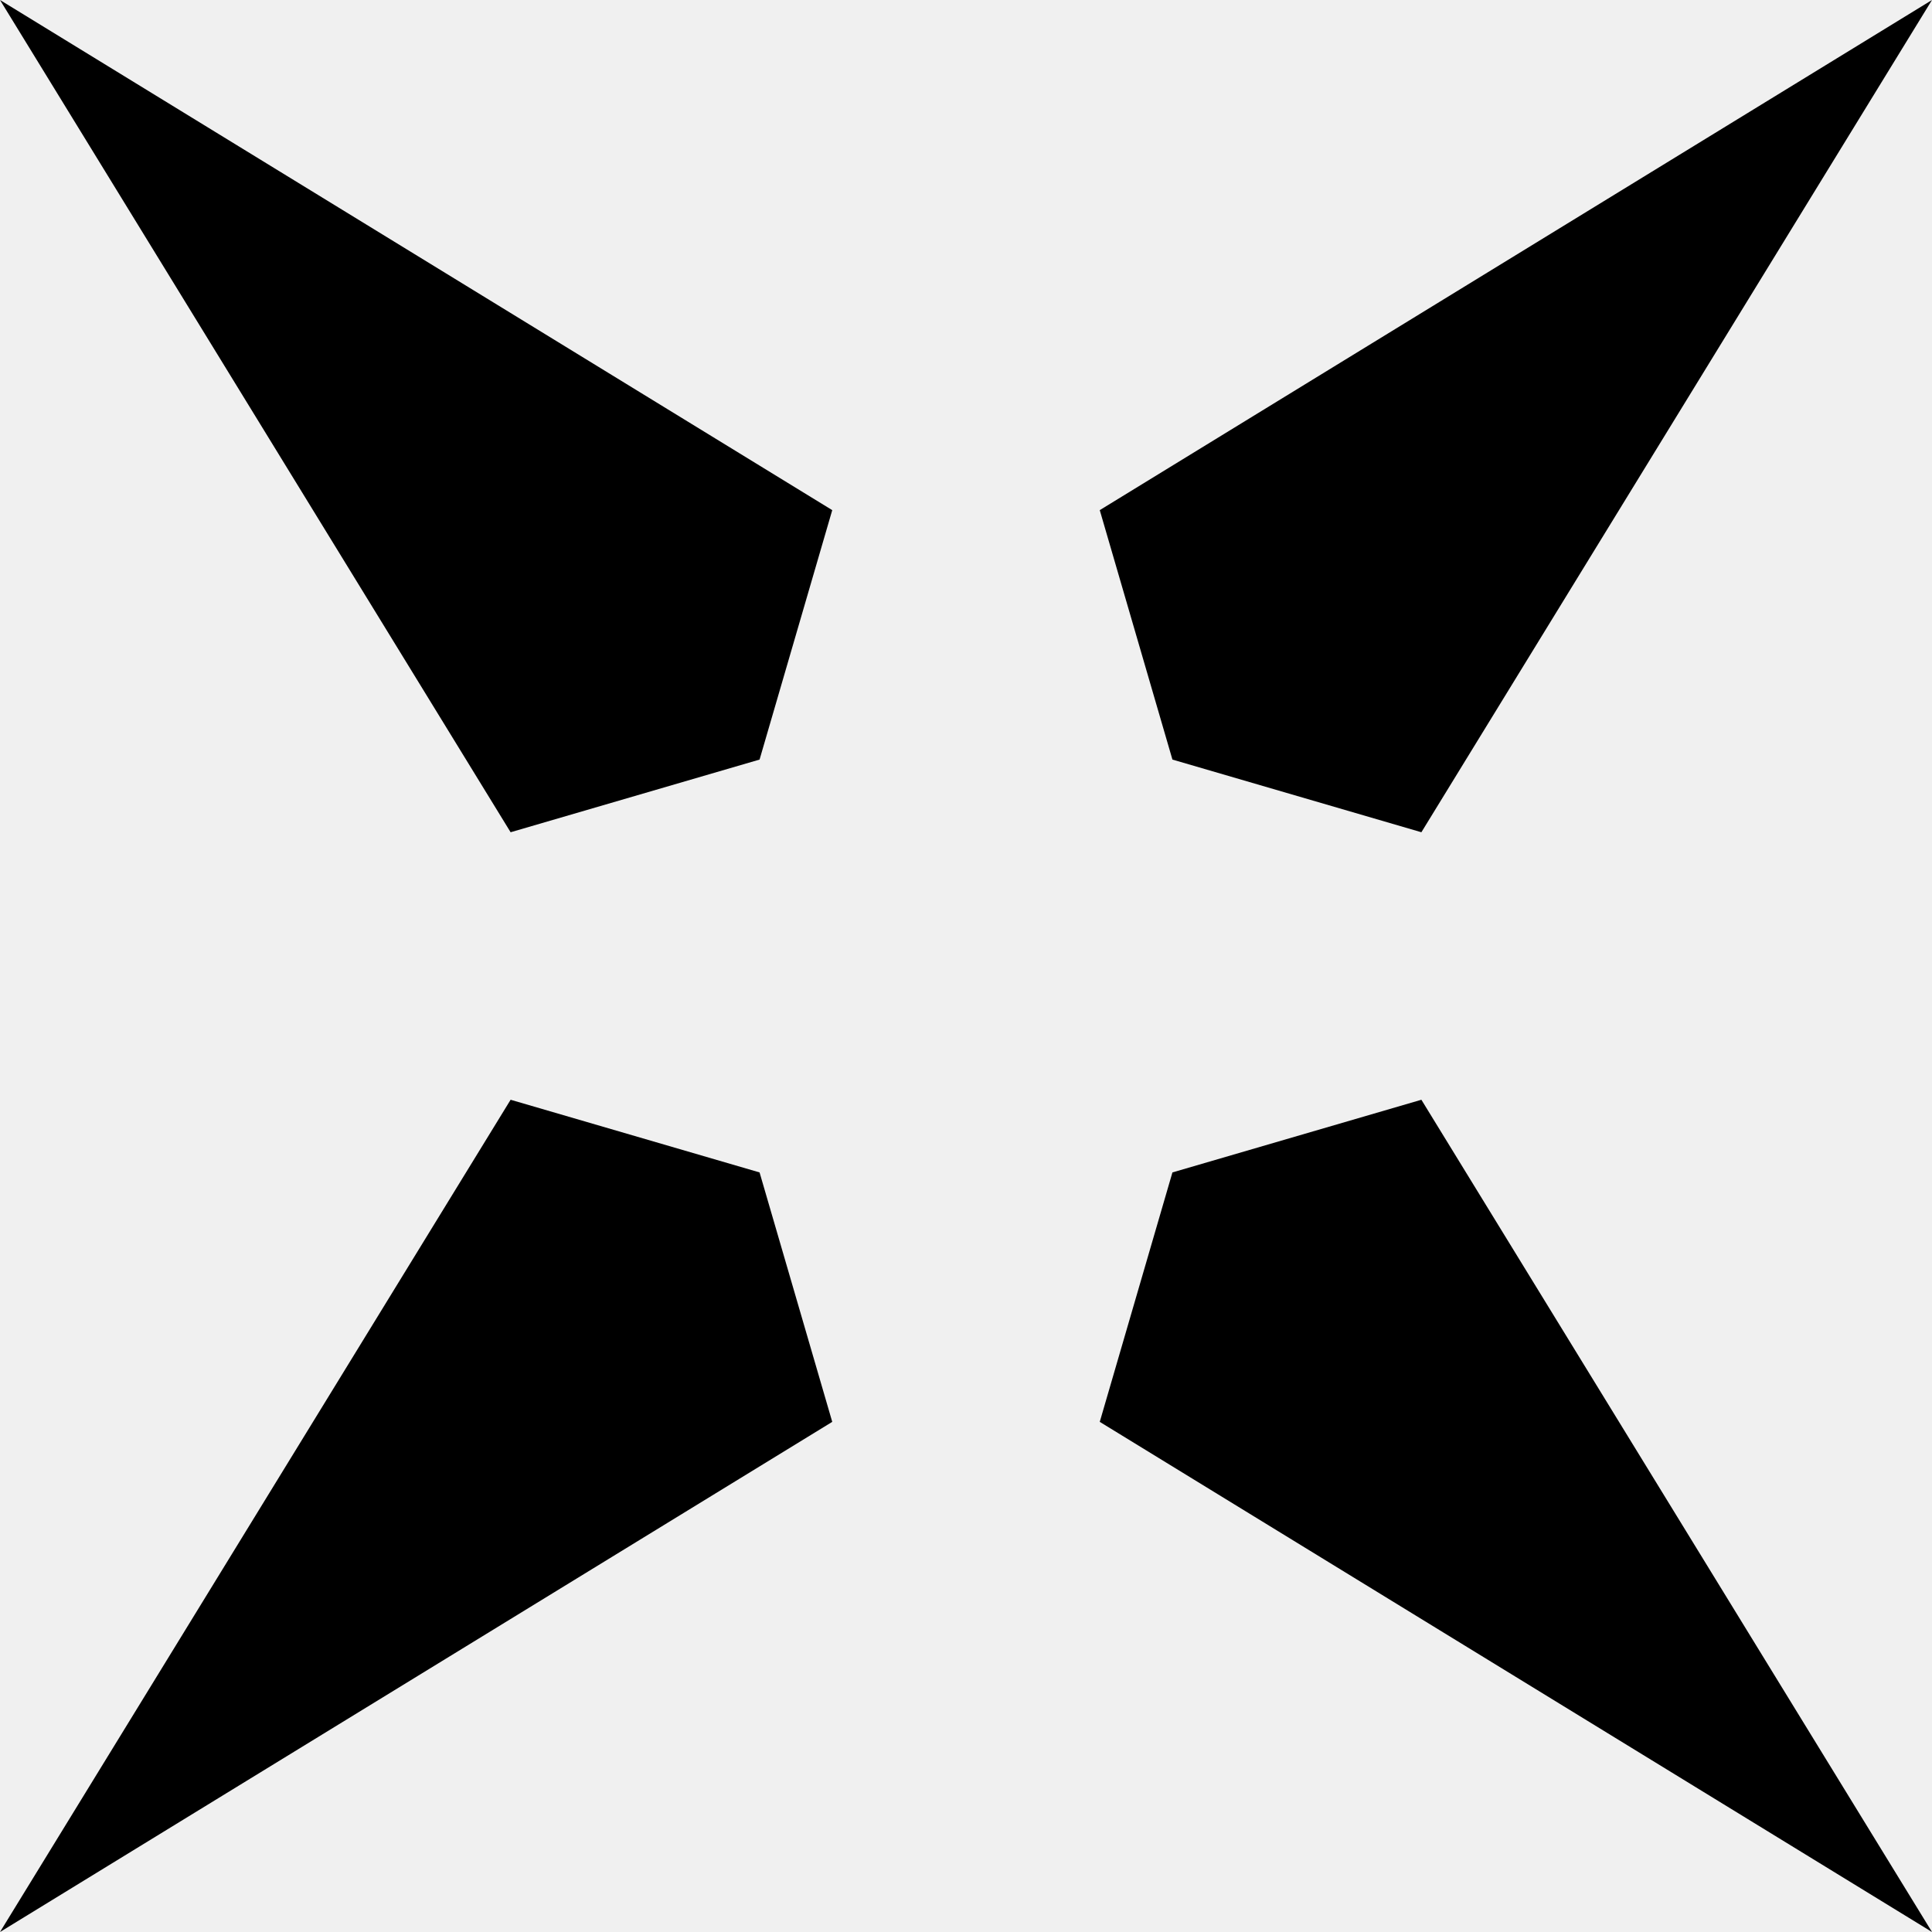
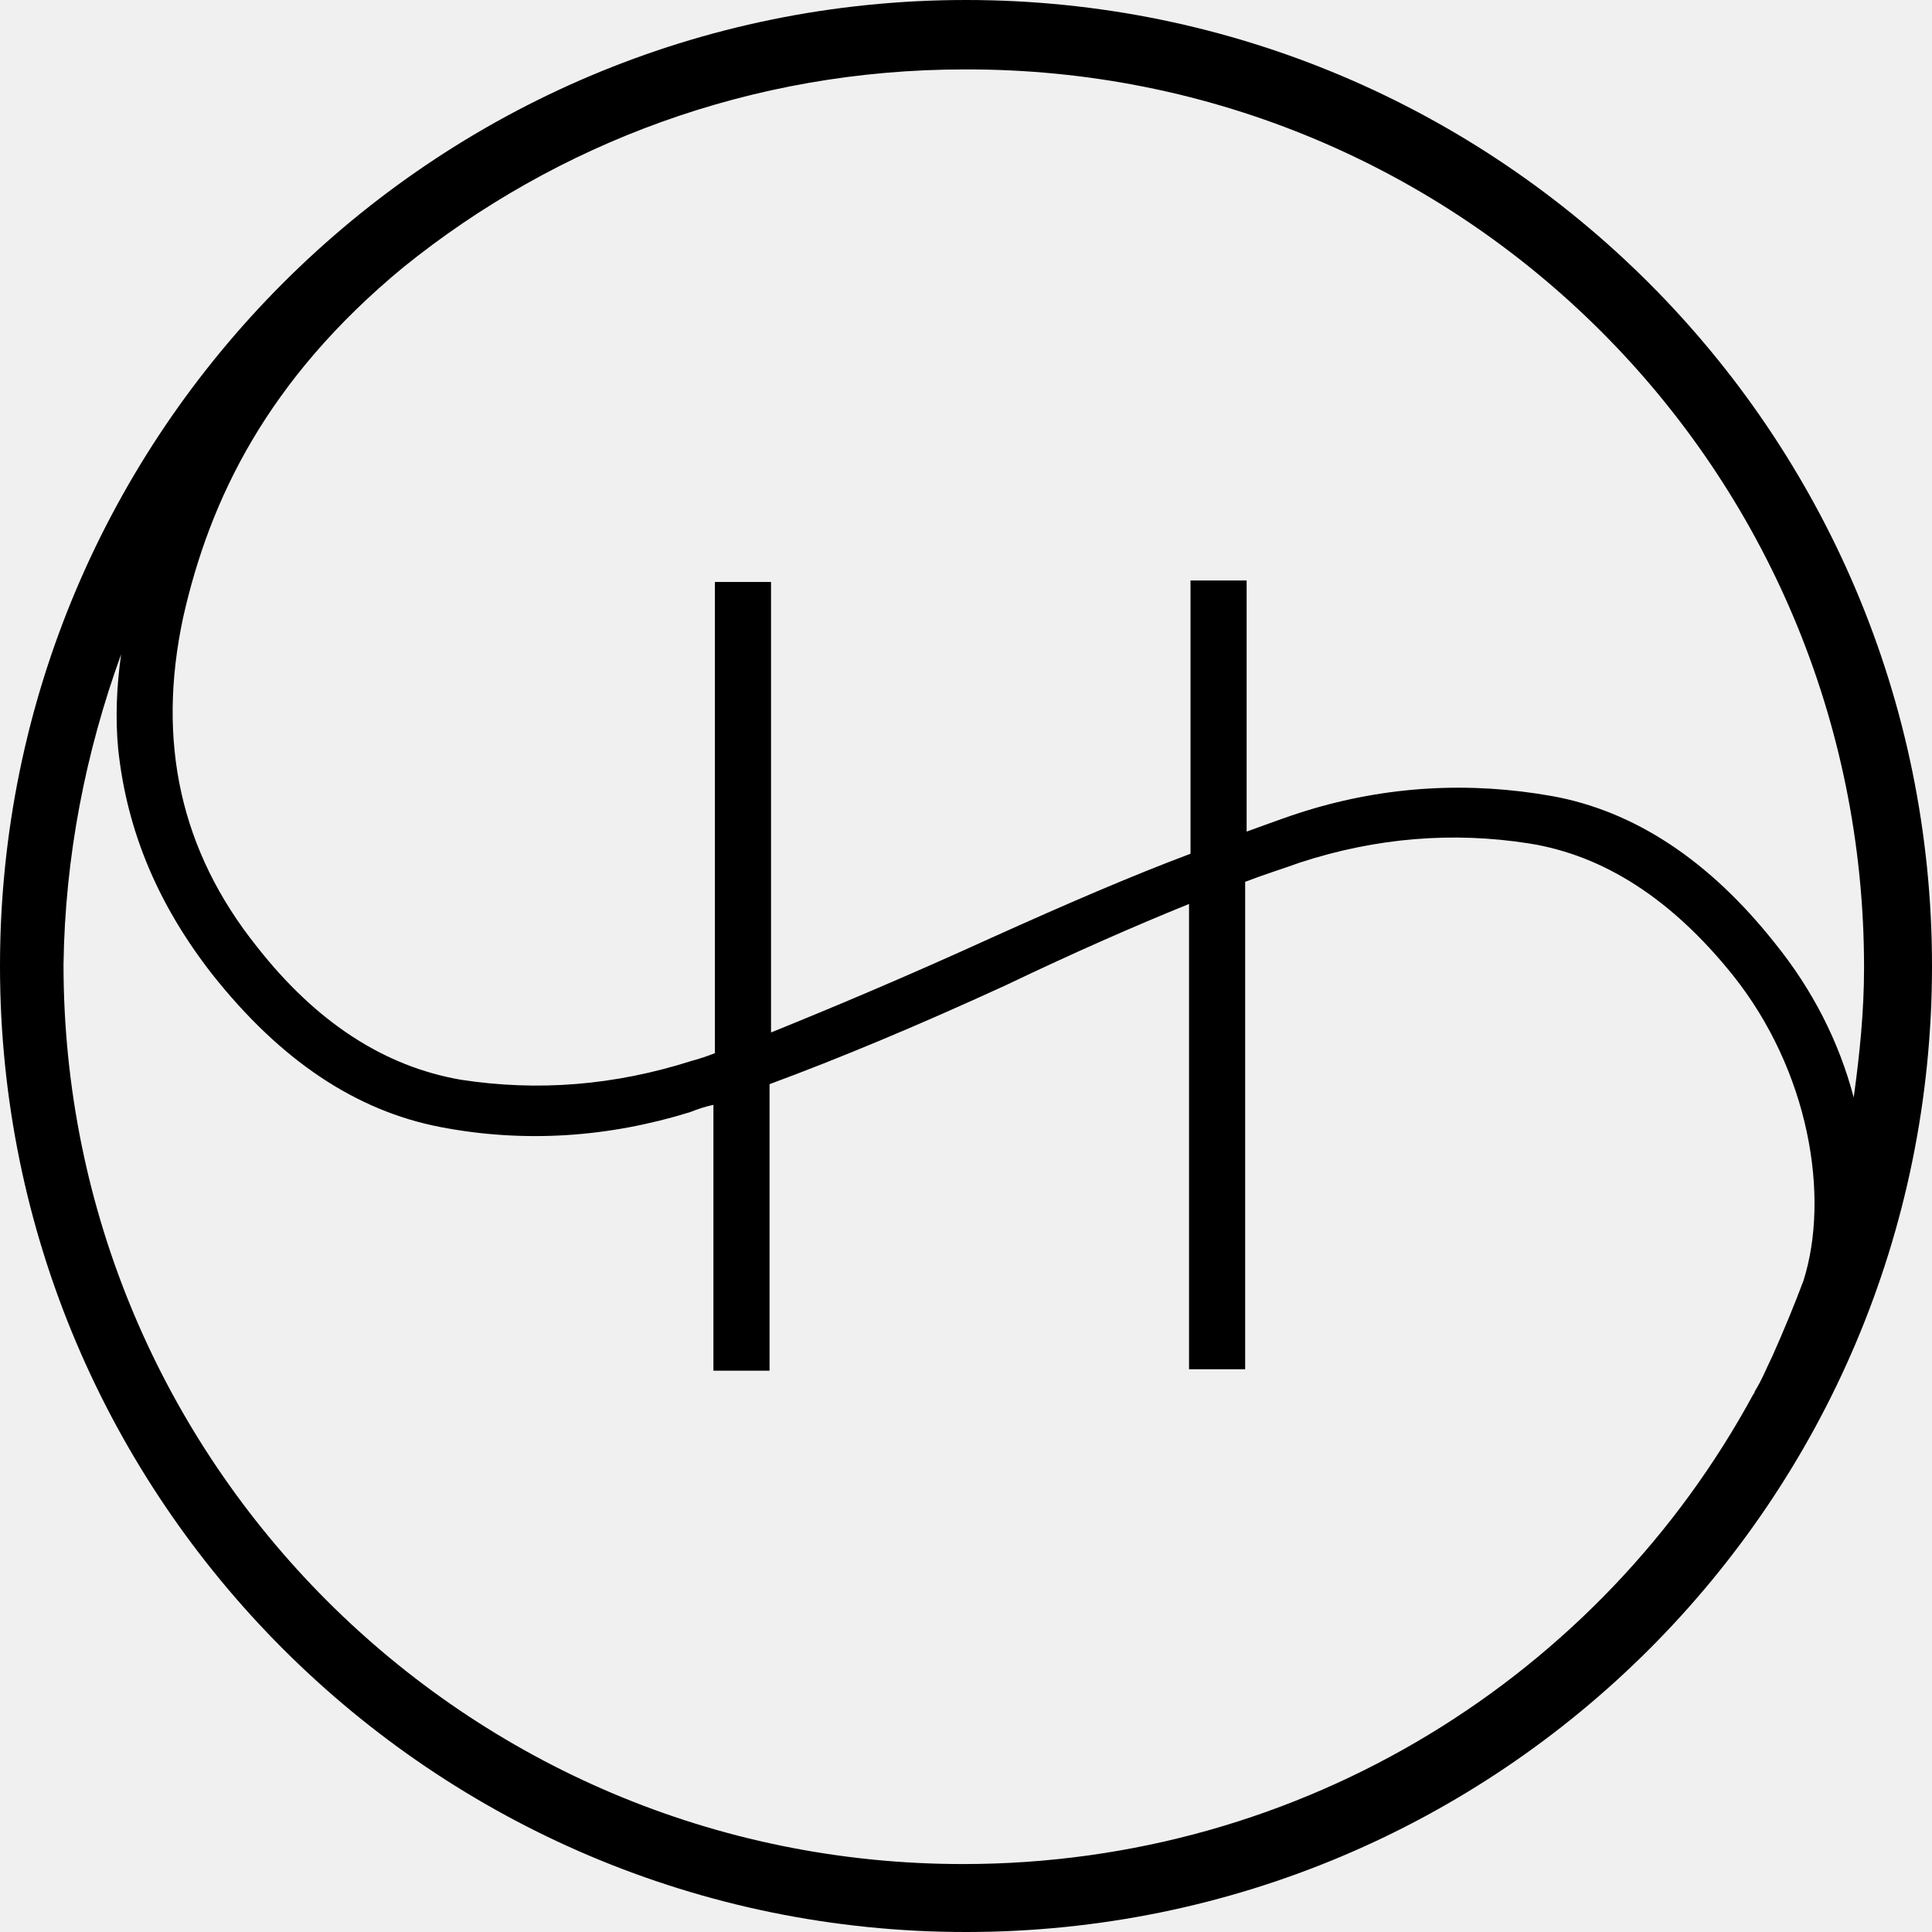
- <svg xmlns="http://www.w3.org/2000/svg" width="512" height="512" fill="none" viewBox="0 0 65 65">
-   <style>
-     path {
-       fill: #000;
-     }
-     @media (prefers-color-scheme: dark) {
-       path {
-         fill: #FFF;
+ <svg xmlns="http://www.w3.org/2000/svg" id="svg2" viewBox="0 0 130.8 130.8">
+   <defs>
+     <style>
+       .cls-1 {
+       fill: black;
      }
-     }
-   </style>
-   <path d="M39.445 25.555 37 17.163 65 0 47.821 28l-8.376-2.445Zm-13.89 0L28 17.163 0 0l17.179 28 8.376-2.445Zm13.89 13.89L37 47.837 65 65 47.821 37l-8.376 2.445Zm-13.89 0L28 47.837 0 65l17.179-28 8.376 2.445Z" />
+       @media (prefers-color-scheme: dark) {
+       .cls-1 {
+       fill: white;
+       }
+       }
+     </style>
+   </defs>
+   <path id="path12" class="cls-1" d="M130.8,65.4C130.8,29.3,101.5,0,65.4,0S0,29.3,0,65.4s29.3,65.4,65.4,65.4,65.4-29.2,65.4-65.4ZM8.2,44.3c-.3,2.1-.4,4.3-.2,6.4.6,5.7,2.8,10.7,6.4,15.3,4.6,5.8,9.7,9.2,15.4,10.3s11.4.7,16.9-1c.5-.2,1.1-.4,1.6-.5v18h3.8v-19.4c4.6-1.7,9.9-3.9,16-6.7,4.6-2.2,8.7-4,12.4-5.5v31.5h3.8v-33c1.3-.5,2.6-.9,3.7-1.3,5.2-1.7,10.4-2.1,15.5-1.3s9.7,3.8,13.8,8.9c5.2,6.5,6.6,15,4.8,20.7-.6,1.6-1.3,3.3-2.1,5.1-.4.8-.7,1.6-1.2,2.4,0,.1-.1.2-.1.2-10.3,19-30.4,31.8-53.5,31.8-33.7,0-60.9-27.3-60.9-60.9.1-7.3,1.5-14.4,3.9-21ZM126.2,65.5c0,3-.3,5.9-.7,8.8-1-3.8-2.8-7.3-5.3-10.4-4.5-5.7-9.6-9-15.1-10-5.6-1-11.2-.7-16.7,1-1.3.4-2.6.9-4,1.4v-17h-3.8v18.5c-4,1.5-8.4,3.4-13.5,5.7-5.7,2.6-10.7,4.7-14.9,6.4v-30.5h-3.8v31.9c-.5.2-1.1.4-1.5.5-5.3,1.7-10.5,2.1-15.7,1.3-5.2-.9-9.8-3.9-13.8-9-5.2-6.5-6.8-13.9-5-22.3,1.8-8,5.7-16.1,14.9-23.7,10.4-8.4,23.6-13.4,38-13.4,33.7-.1,60.9,27.1,60.9,60.8" />
</svg>
